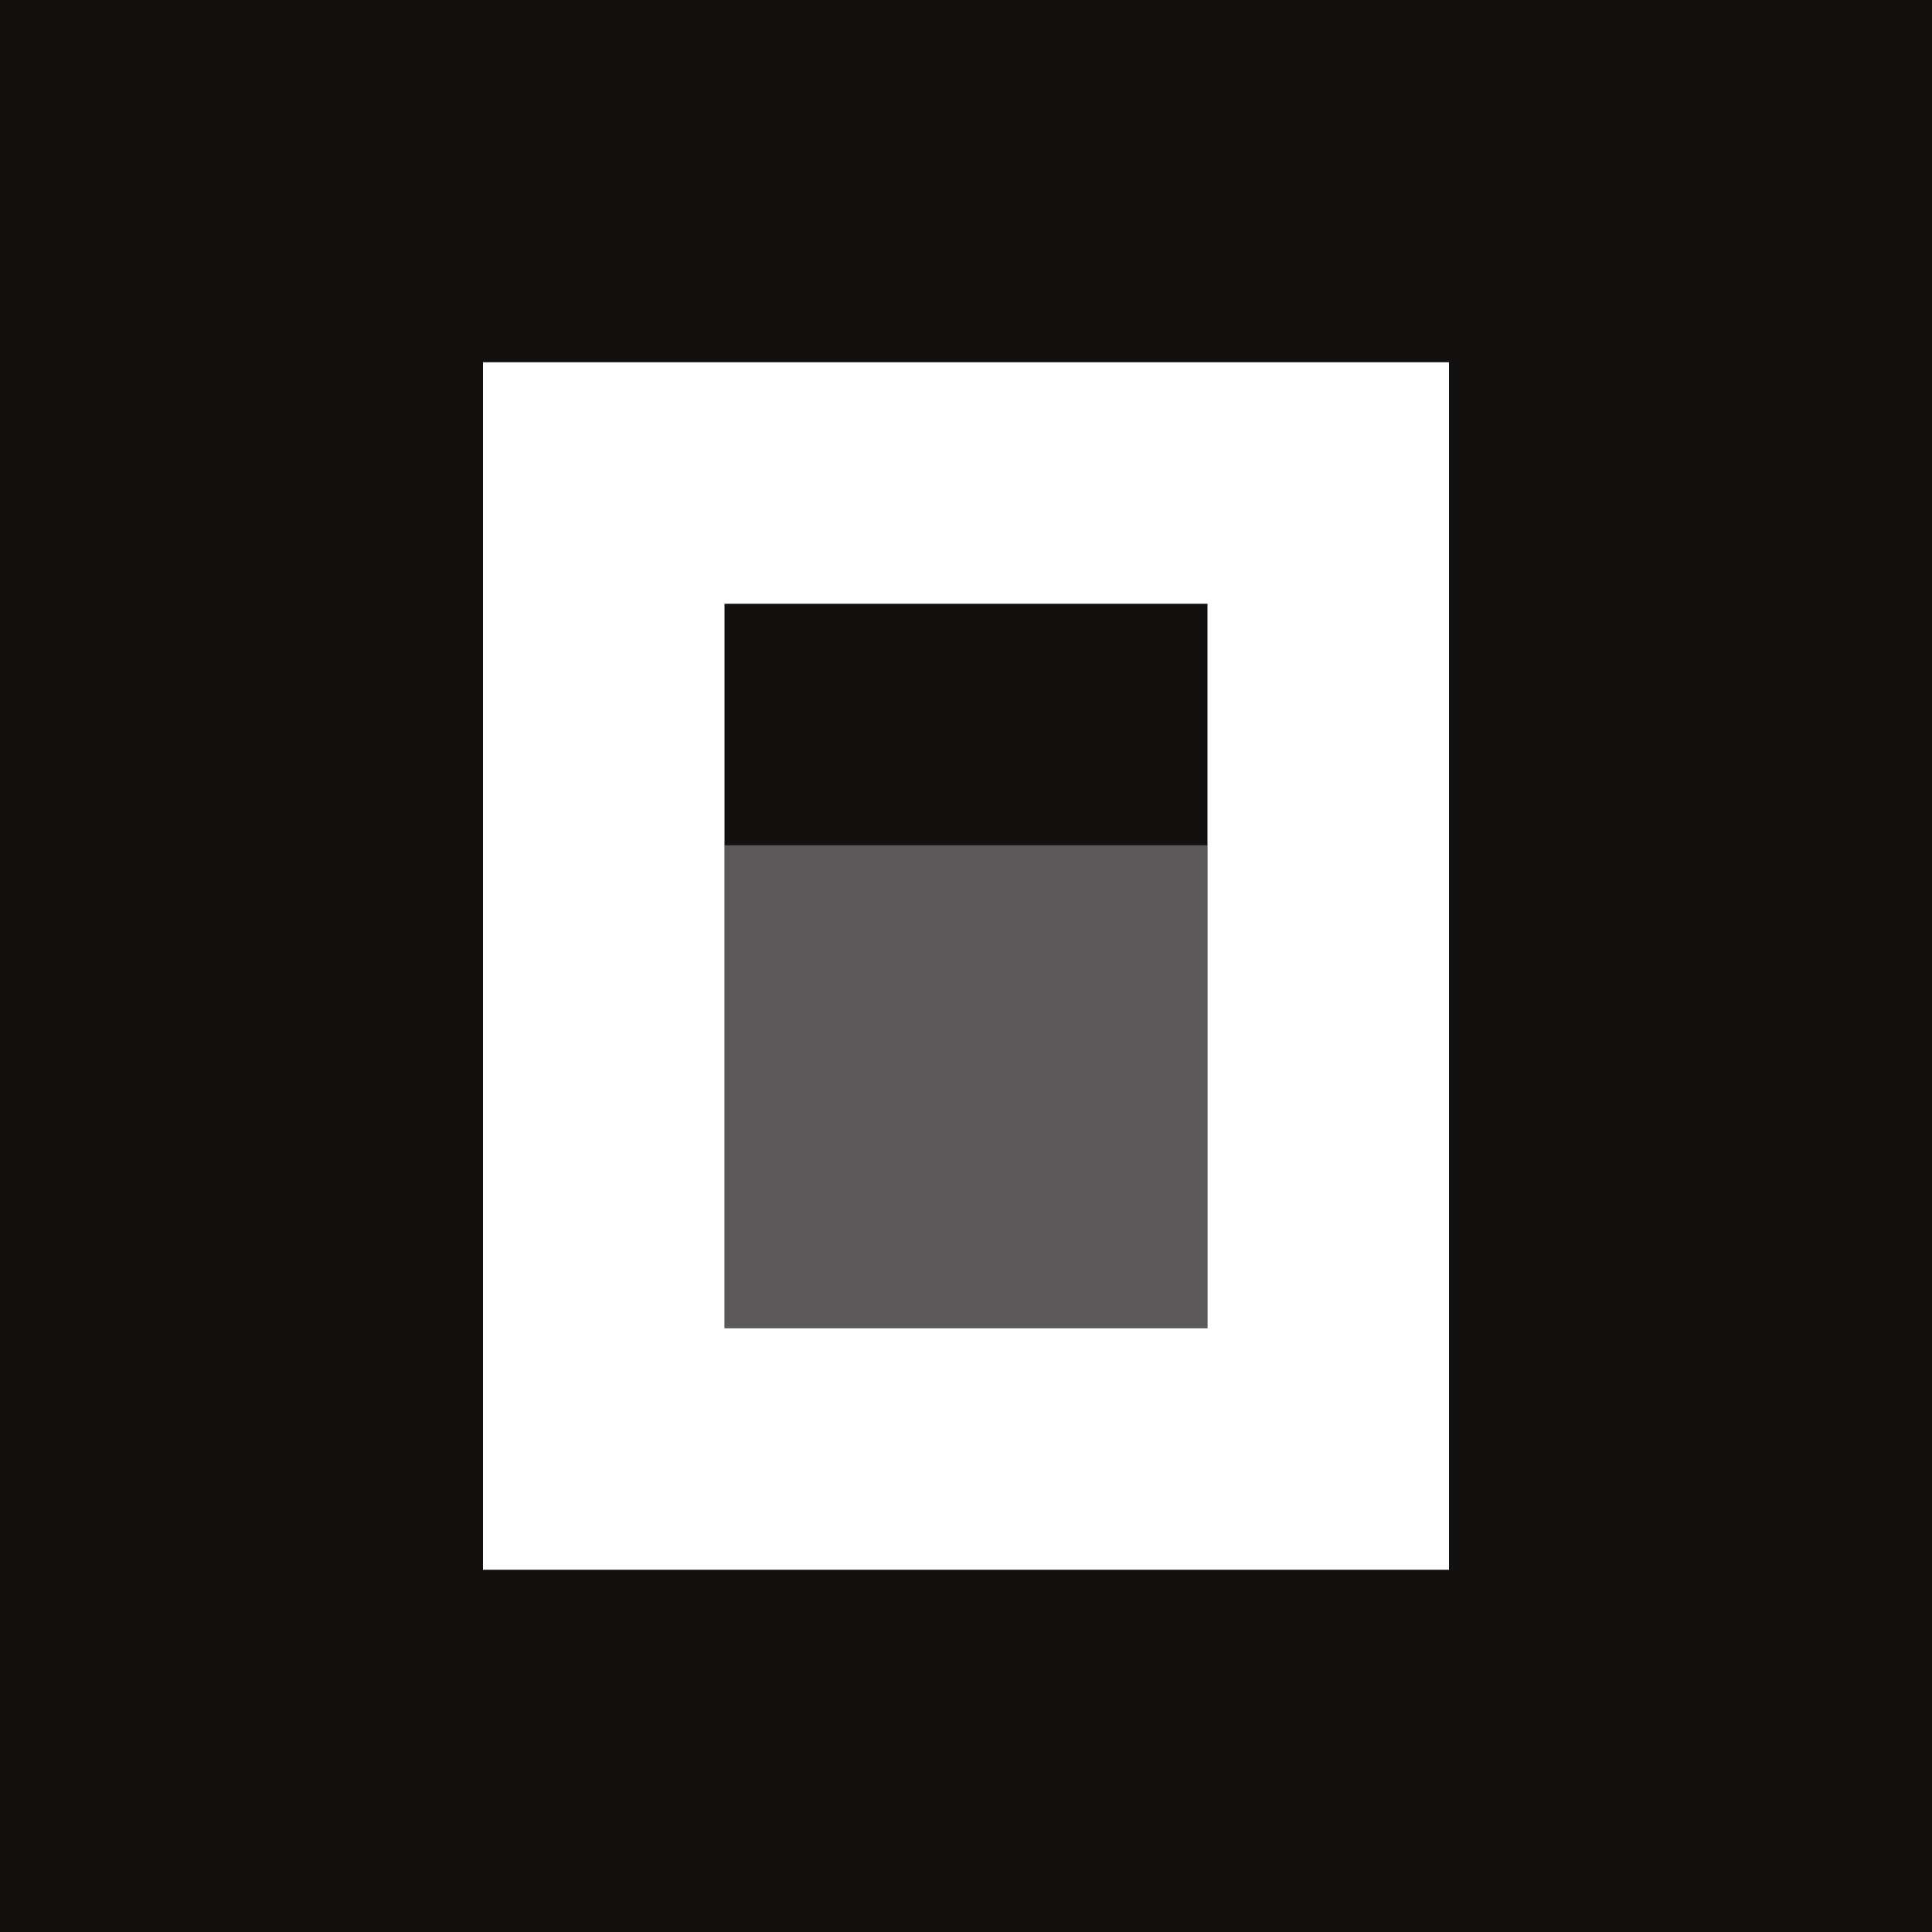
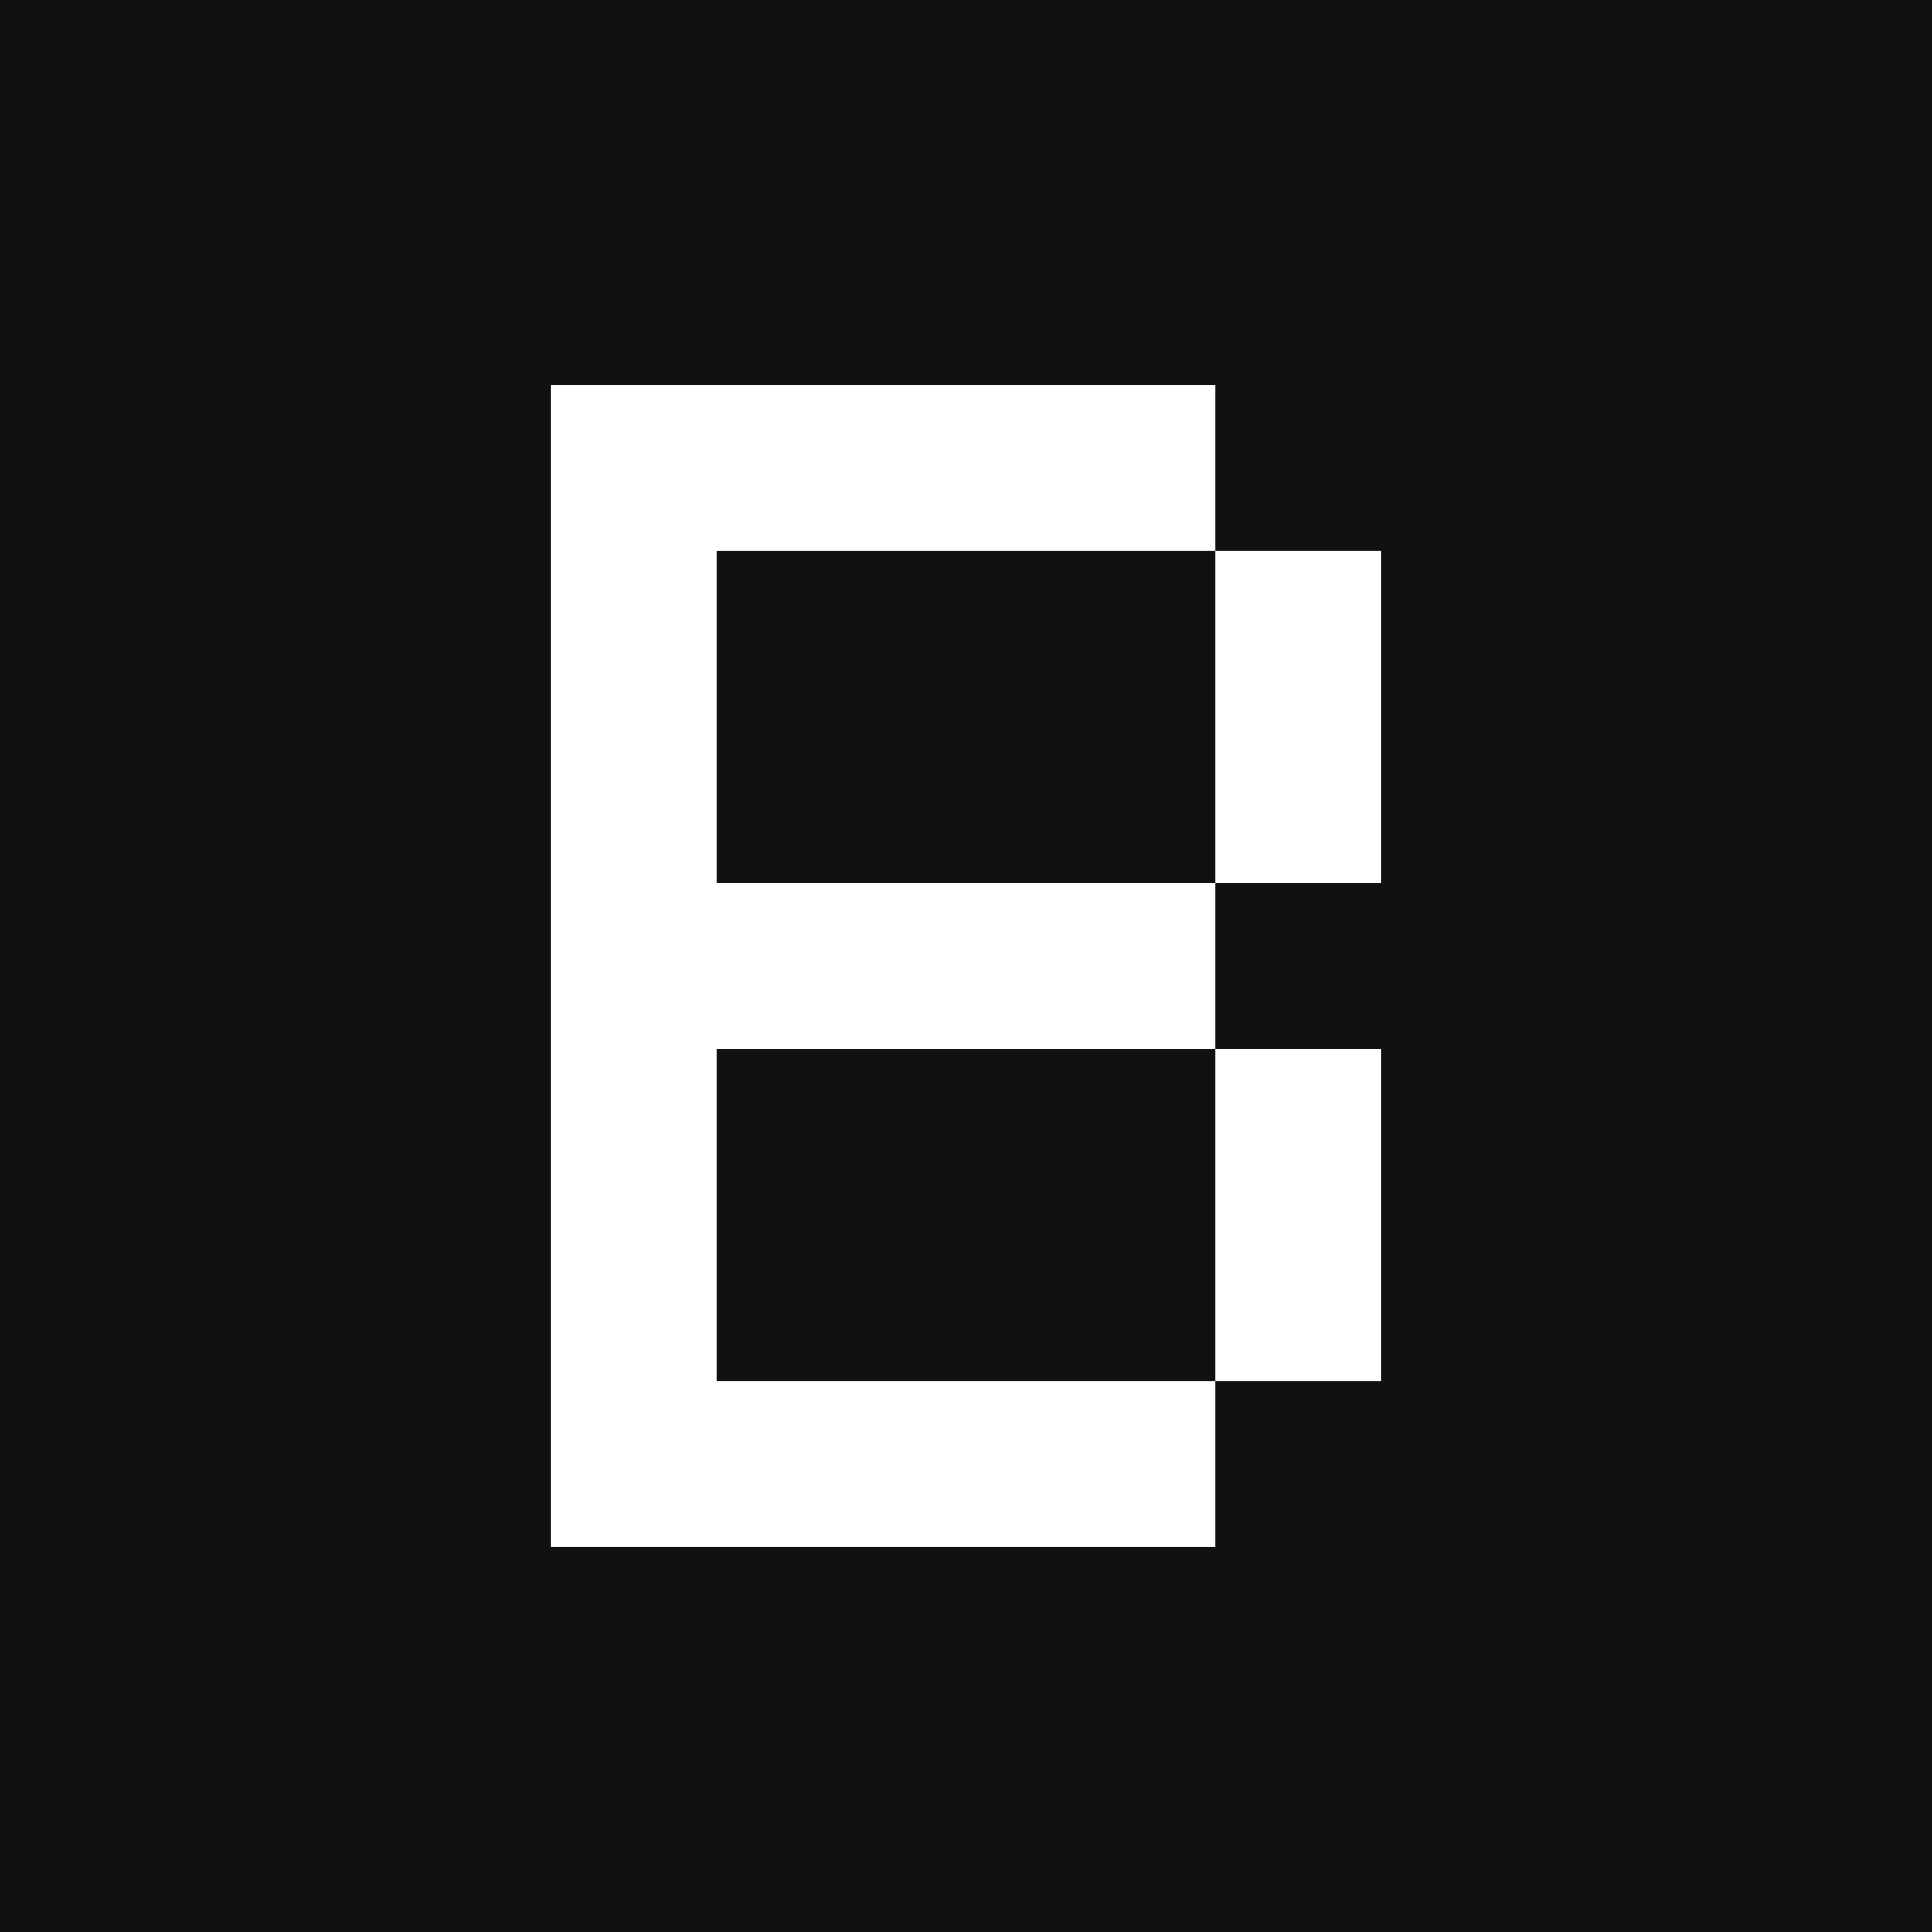
- <svg xmlns="http://www.w3.org/2000/svg" version="1.1" width="512" height="512">
-   <svg width="512" height="512" viewBox="0 0 512 512" fill="none">
-     <rect width="512" height="512" fill="#131010" />
-     <path d="M320 224V352H192V224H320Z" fill="#5A5858" />
-     <path fill-rule="evenodd" clip-rule="evenodd" d="M384 416H128V96H384V416ZM320 160H192V352H320V160Z" fill="white" />
-   </svg>
-   <style>@media (prefers-color-scheme: light) { :root { filter: none; } }
- @media (prefers-color-scheme: dark) { :root { filter: none; } }
- </style>
+ <svg xmlns="http://www.w3.org/2000/svg" viewBox="0 0 512 512">
+   <rect width="512" height="512" fill="#131010" />
+   <path d="M0 0h4v1H0ZM0 1h1v1H0ZM4 1h1v1H4ZM0 2h1v1H0ZM4 2h1v1H4ZM0 3h4v1H0ZM0 4h1v1H0ZM4 4h1v1H4ZM0 5h1v1H0ZM4 5h1v1H4ZM0 6h4v1H0Z" transform="translate(146 102) scale(44)" fill="#fff" />
</svg>
